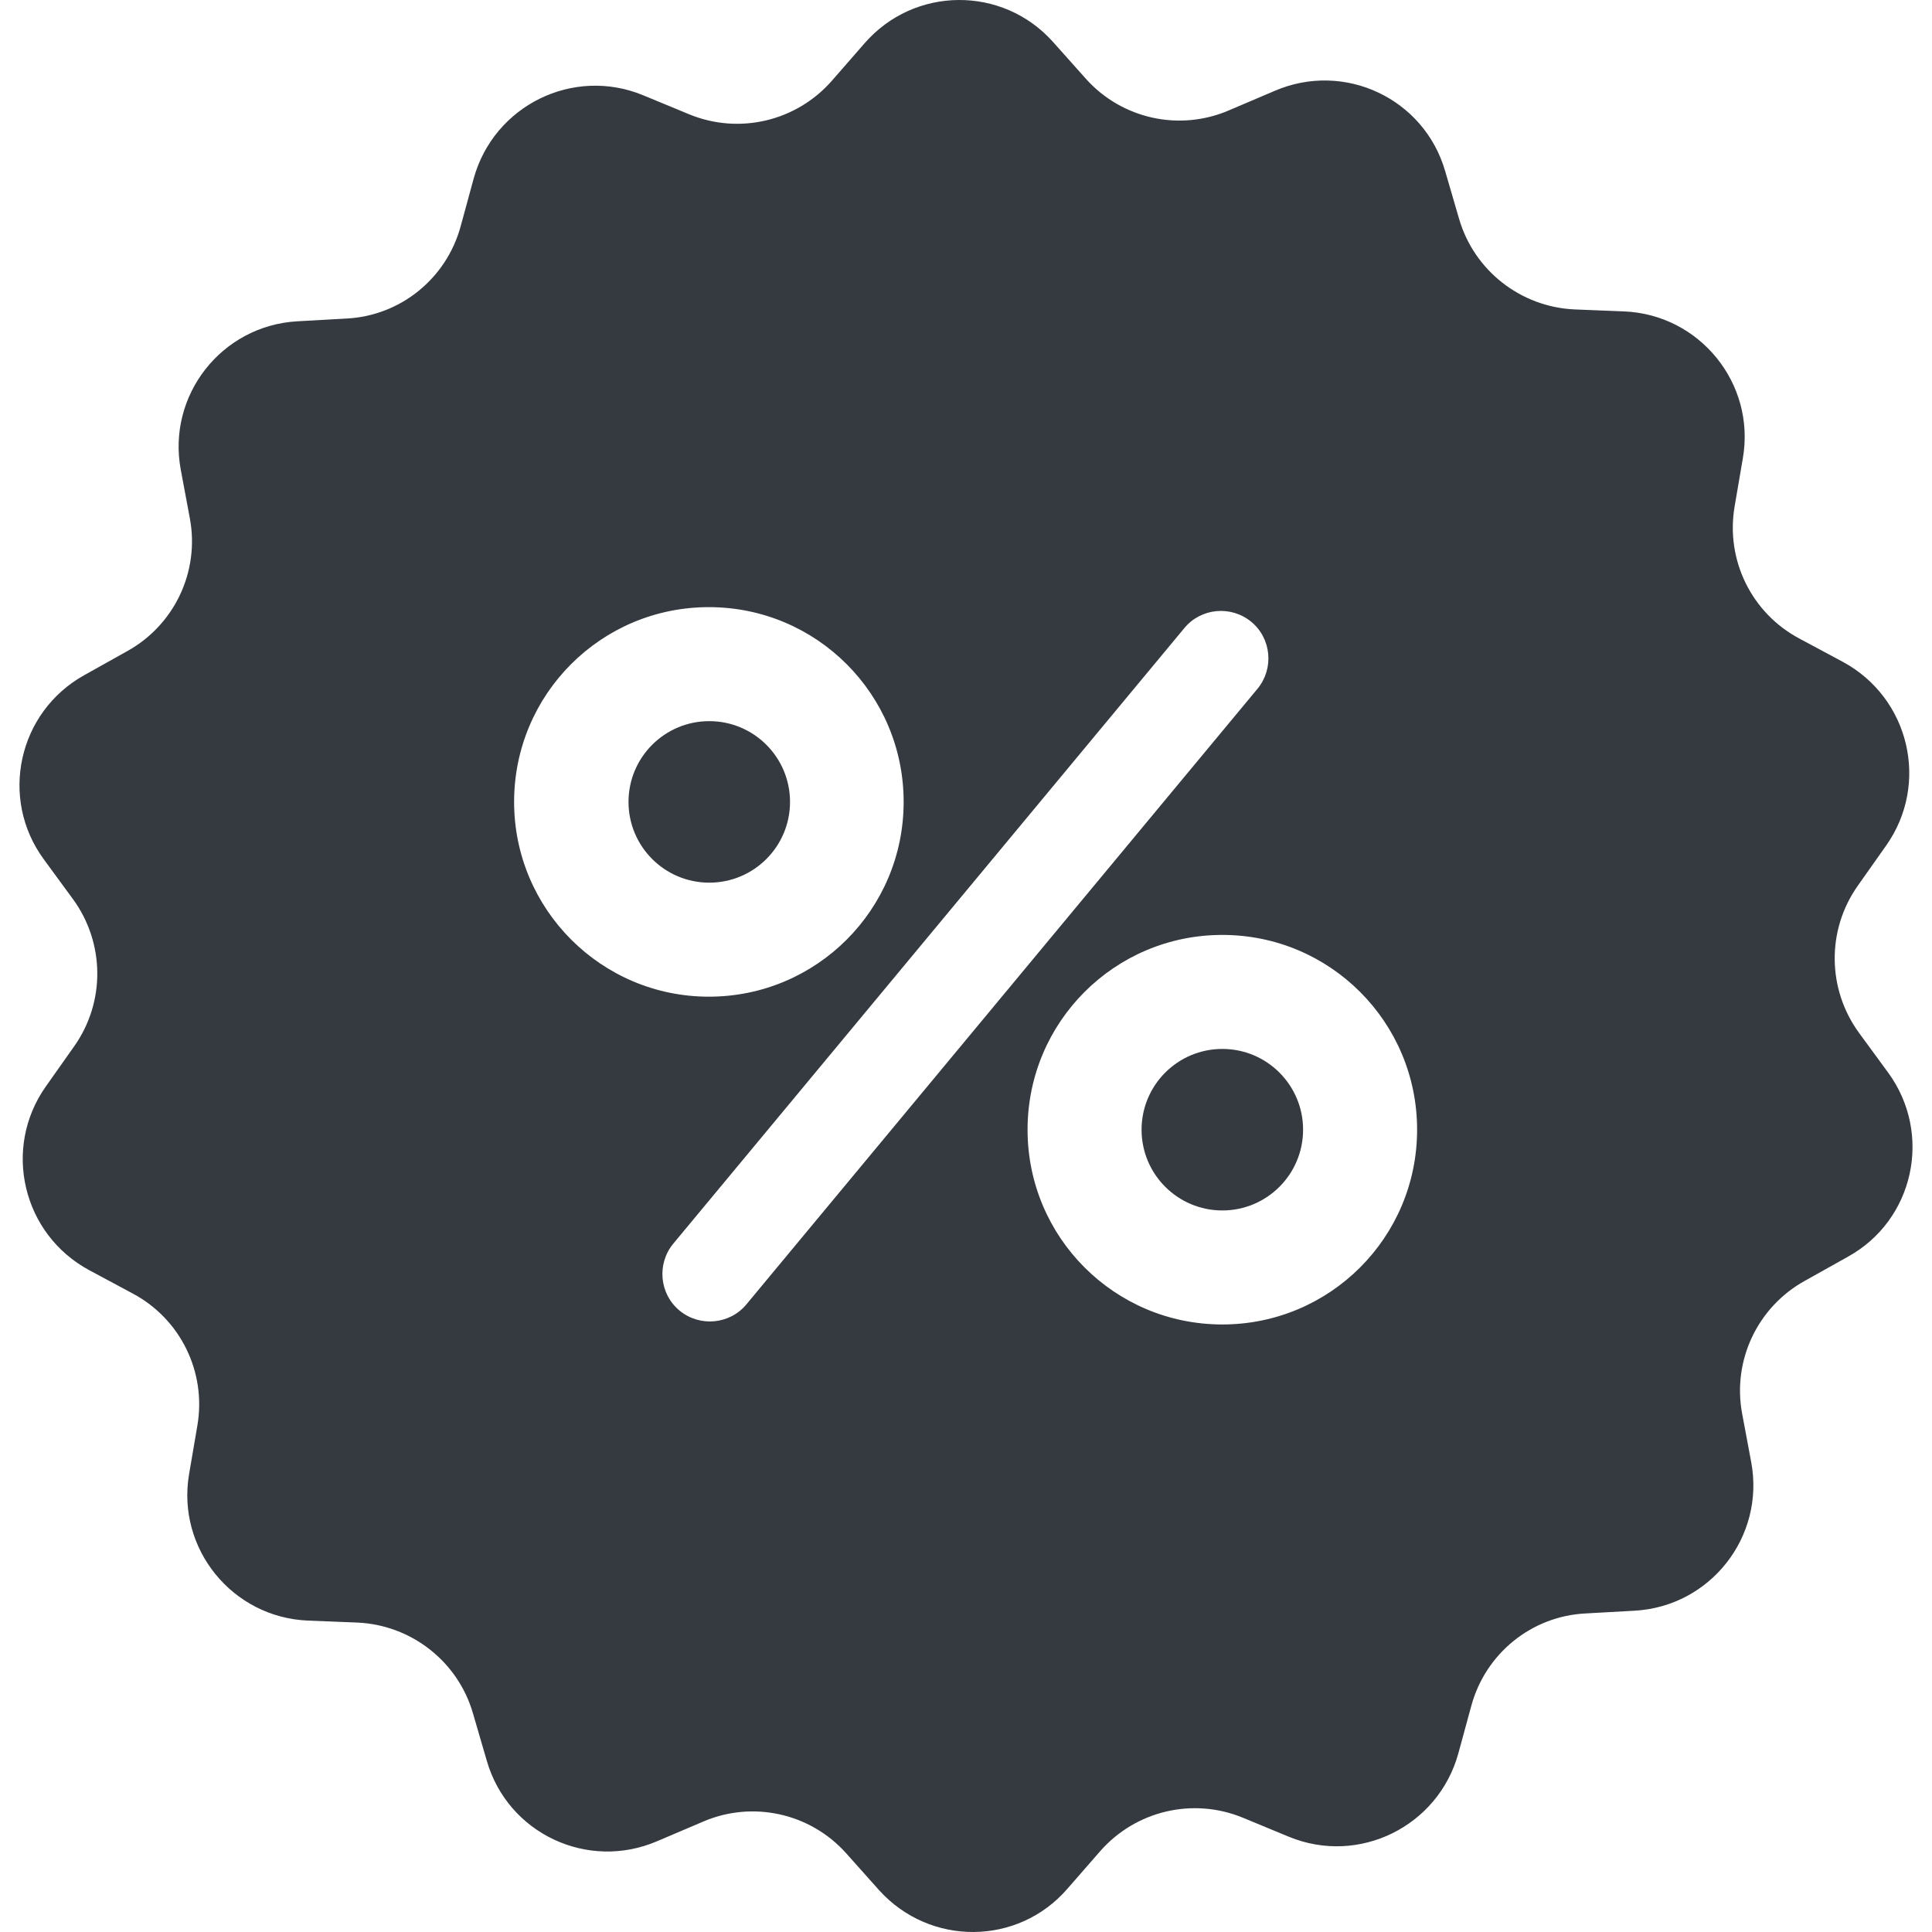
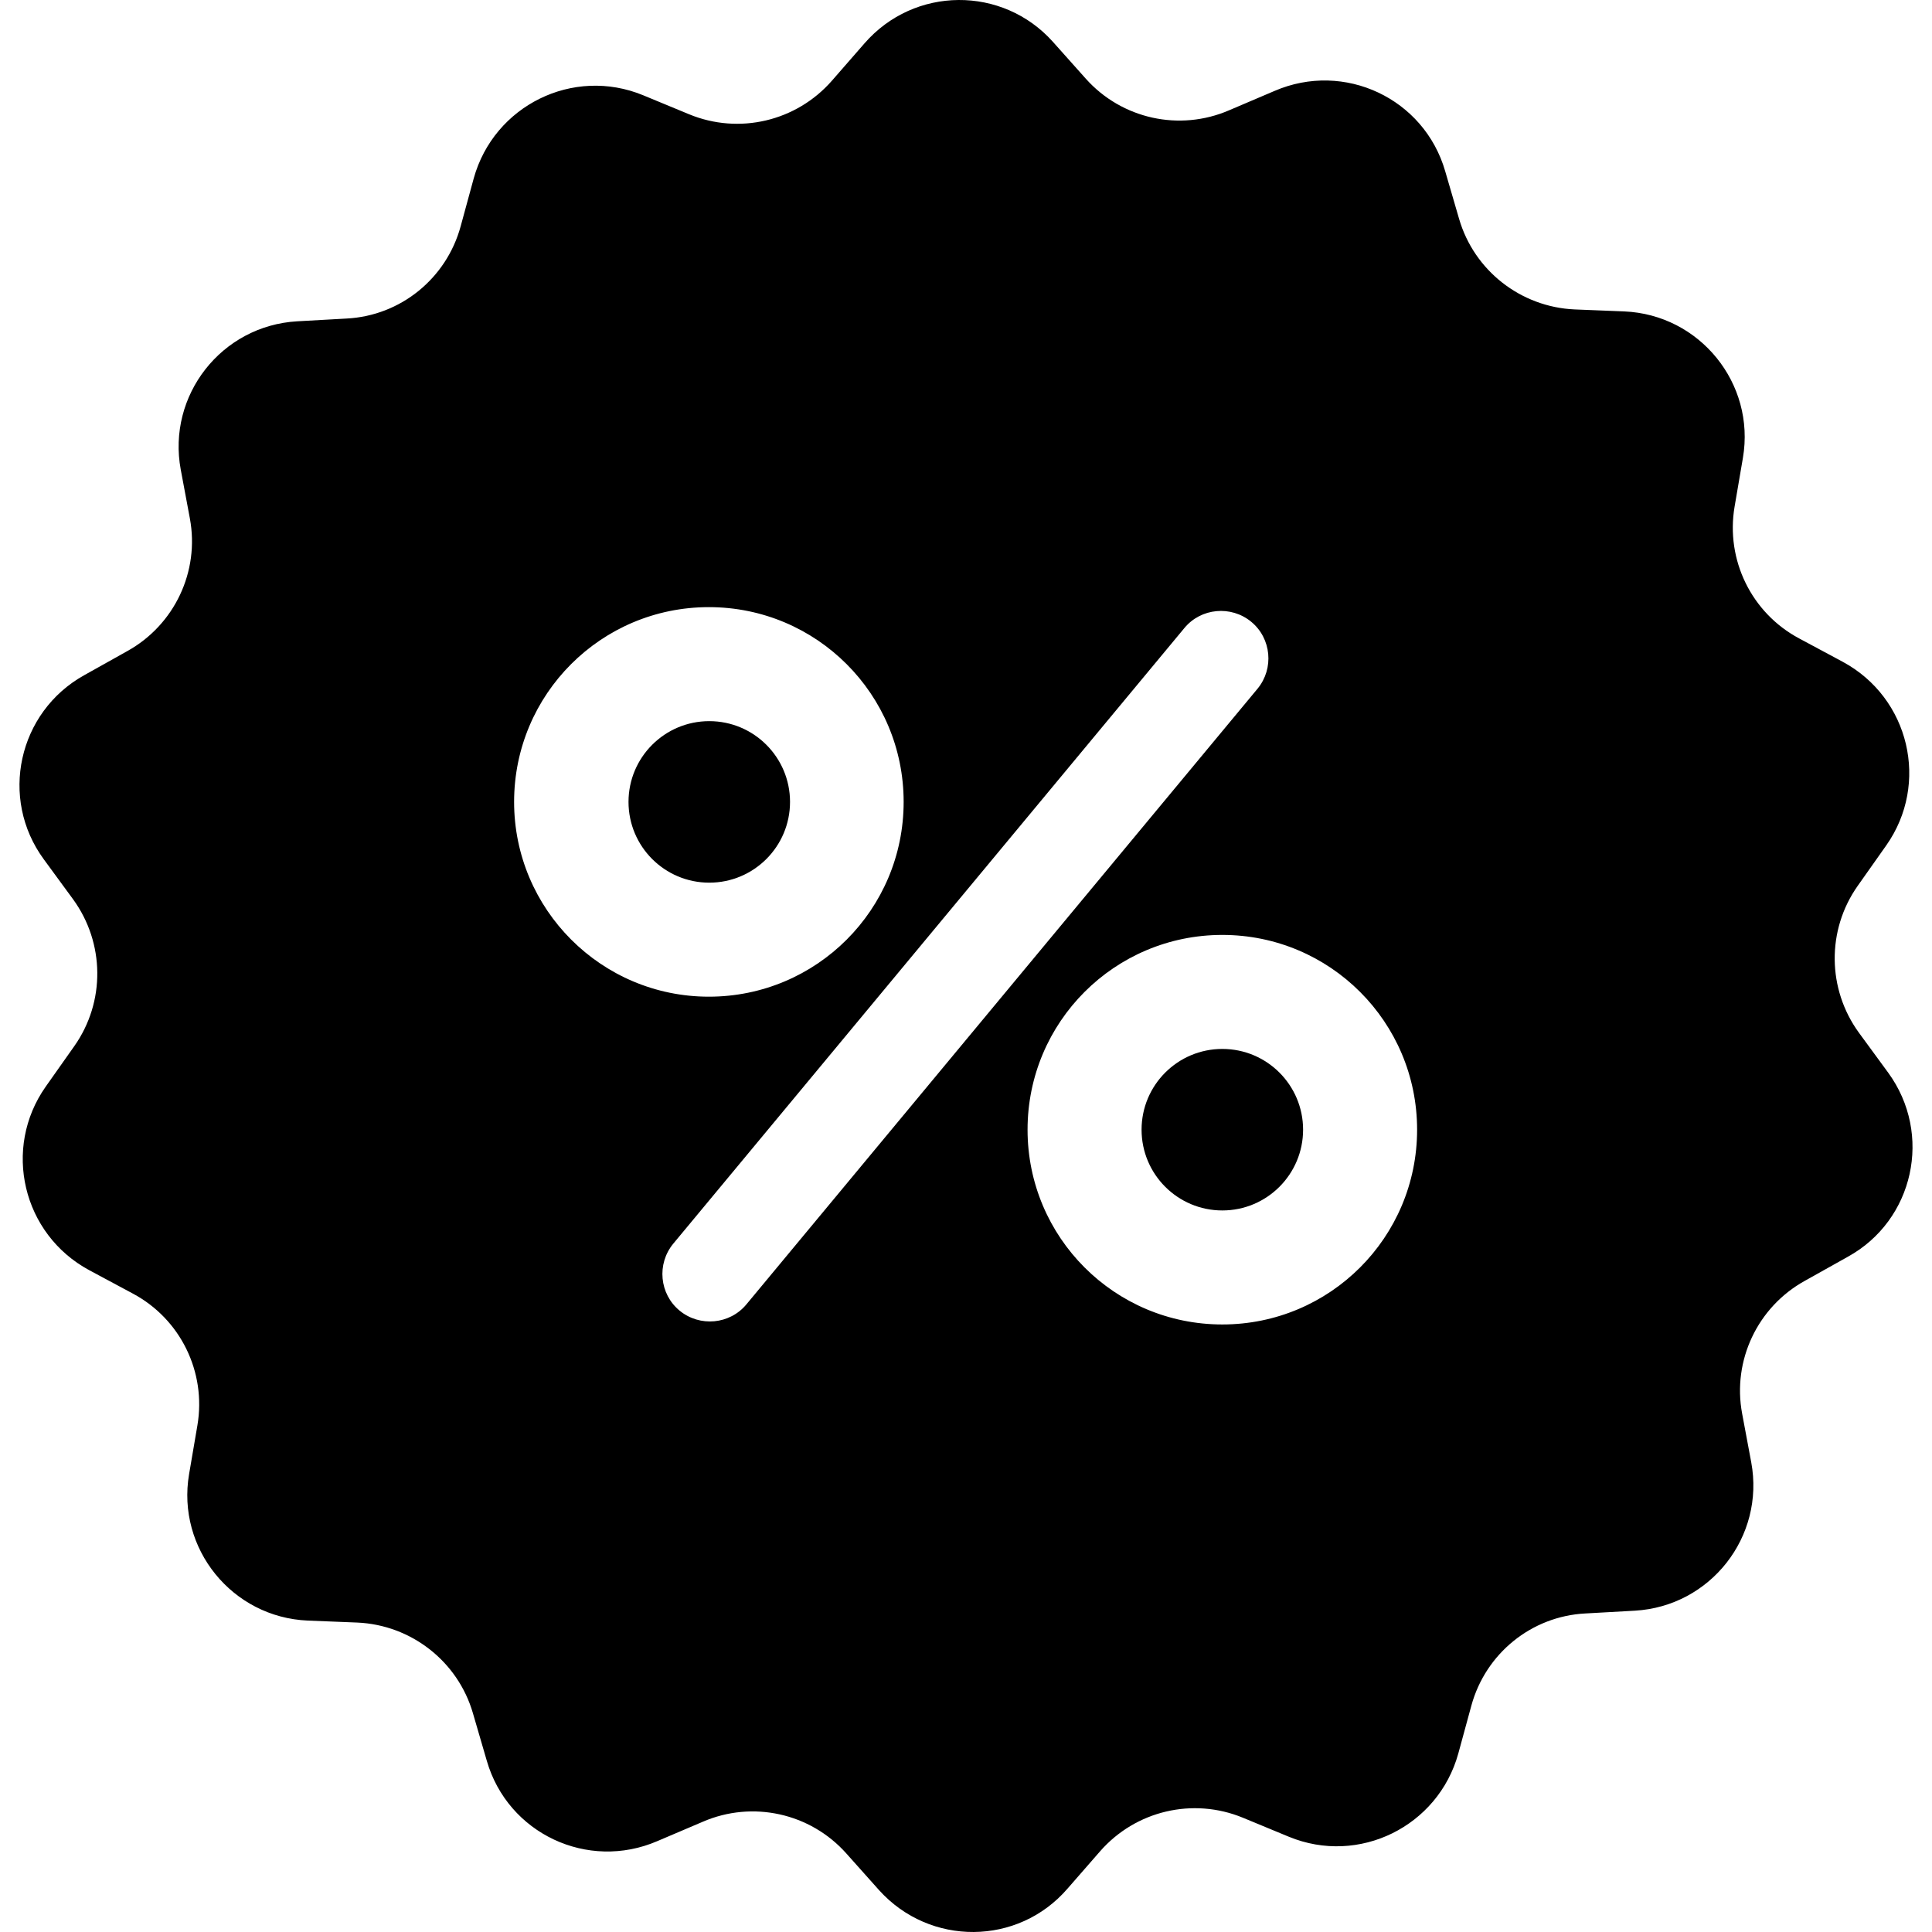
- <svg xmlns="http://www.w3.org/2000/svg" version="1.1" id="Capa_1" x="0px" y="0px" viewBox="0 0 488.027 488.027" style="enable-background:new 0 0 488.027 488.027;" xml:space="preserve" width="512px" height="512px">
-   <g>
-     <g>
-       <circle cx="179.163" cy="202.563" r="20.4" fill="#343a40" />
-       <circle cx="308.763" cy="285.363" r="20.4" fill="#343a40" />
-       <path d="M476.963,270.963l-7.4-10.1c-8-11-8.2-25.9-0.3-37.1l7.2-10.2c11-15.6,5.9-37.3-11-46.4l-11-5.9    c-12-6.4-18.6-19.8-16.3-33.3l2.1-12.3c3.2-18.8-10.9-36.2-30-37l-12.5-0.5c-13.6-0.6-25.4-9.8-29.2-22.9l-3.5-12    c-5.3-18.4-25.5-27.9-43.1-20.3l-11.5,4.9c-12.5,5.4-27.1,2.2-36.2-8l-8.3-9.3c-12.7-14.2-35-14.1-47.6,0.4l-8.2,9.4    c-9,10.3-23.5,13.7-36.1,8.5l-11.6-4.8c-17.7-7.3-37.7,2.6-42.8,21l-3.3,12.1c-3.6,13.2-15.2,22.6-28.8,23.3l-12.5,0.7    c-19.1,1.1-32.9,18.7-29.4,37.5l2.3,12.3c2.5,13.4-3.9,26.9-15.8,33.5l-10.9,6.1c-16.7,9.3-21.5,31.1-10.2,46.5l7.4,10.1    c8,11,8.2,25.9,0.3,37.1l-7.2,10.2c-11,15.6-5.9,37.3,11,46.4l11,5.9c12,6.4,18.6,19.8,16.3,33.3l-2.1,12.3    c-3.2,18.8,10.9,36.2,30,37l12.5,0.5c13.6,0.6,25.4,9.8,29.2,22.9l3.5,12c5.3,18.4,25.5,27.9,43.1,20.3l11.5-4.9    c12.5-5.4,27.1-2.2,36.2,8l8.3,9.3c12.8,14.2,35.1,14.1,47.6-0.4l8.2-9.4c9-10.3,23.5-13.7,36.1-8.5l11.6,4.8    c17.7,7.3,37.7-2.6,42.8-21l3.3-12.1c3.6-13.2,15.2-22.6,28.8-23.3l12.5-0.7c19.1-1.1,32.9-18.7,29.4-37.5l-2.3-12.3    c-2.5-13.4,3.9-26.9,15.8-33.5l10.9-6.1C483.463,308.263,488.263,286.463,476.963,270.963z M129.863,202.563    c0-27.2,22-49.2,49.2-49.2s49.2,22,49.2,49.2s-22,49.2-49.2,49.2S129.863,229.663,129.863,202.563z M188.563,329.463    c-4.2,5.1-11.8,5.8-16.9,1.6l0,0c-5.1-4.2-5.8-11.8-1.6-16.9l129.1-155.5c4.2-5.1,11.8-5.8,16.9-1.6s5.8,11.8,1.6,16.9    L188.563,329.463z M308.763,334.563c-27.2,0-49.2-22-49.2-49.2s22-49.2,49.2-49.2s49.2,22,49.2,49.2    S335.963,334.563,308.763,334.563z" fill="#343a40" />
-     </g>
-   </g>
-   <g>
- </g>
-   <g>
- </g>
-   <g>
- </g>
-   <g>
- </g>
-   <g>
- </g>
-   <g>
- </g>
-   <g>
- </g>
-   <g>
- </g>
-   <g>
- </g>
-   <g>
- </g>
-   <g>
- </g>
-   <g>
- </g>
-   <g>
- </g>
-   <g>
- </g>
-   <g>
- </g>
+ <svg xmlns="http://www.w3.org/2000/svg" version="1.1" id="Capa_1" x="0px" y="0px" viewBox="0 0 488.027 488.027" style="enable-background:new 0 0 488.027 488.027;" xml:space="preserve">
+   <circle cx="179.163" cy="202.563" r="20.4" />
+   <circle cx="308.763" cy="285.363" r="20.4" />
+   <path d="M476.963,270.963l-7.4-10.1c-8-11-8.2-25.9-0.3-37.1l7.2-10.2c11-15.6,5.9-37.3-11-46.4l-11-5.9    c-12-6.4-18.6-19.8-16.3-33.3l2.1-12.3c3.2-18.8-10.9-36.2-30-37l-12.5-0.5c-13.6-0.6-25.4-9.8-29.2-22.9l-3.5-12    c-5.3-18.4-25.5-27.9-43.1-20.3l-11.5,4.9c-12.5,5.4-27.1,2.2-36.2-8l-8.3-9.3c-12.7-14.2-35-14.1-47.6,0.4l-8.2,9.4    c-9,10.3-23.5,13.7-36.1,8.5l-11.6-4.8c-17.7-7.3-37.7,2.6-42.8,21l-3.3,12.1c-3.6,13.2-15.2,22.6-28.8,23.3l-12.5,0.7    c-19.1,1.1-32.9,18.7-29.4,37.5l2.3,12.3c2.5,13.4-3.9,26.9-15.8,33.5l-10.9,6.1c-16.7,9.3-21.5,31.1-10.2,46.5l7.4,10.1    c8,11,8.2,25.9,0.3,37.1l-7.2,10.2c-11,15.6-5.9,37.3,11,46.4l11,5.9c12,6.4,18.6,19.8,16.3,33.3l-2.1,12.3    c-3.2,18.8,10.9,36.2,30,37l12.5,0.5c13.6,0.6,25.4,9.8,29.2,22.9l3.5,12c5.3,18.4,25.5,27.9,43.1,20.3l11.5-4.9    c12.5-5.4,27.1-2.2,36.2,8l8.3,9.3c12.8,14.2,35.1,14.1,47.6-0.4l8.2-9.4c9-10.3,23.5-13.7,36.1-8.5l11.6,4.8    c17.7,7.3,37.7-2.6,42.8-21l3.3-12.1c3.6-13.2,15.2-22.6,28.8-23.3l12.5-0.7c19.1-1.1,32.9-18.7,29.4-37.5l-2.3-12.3    c-2.5-13.4,3.9-26.9,15.8-33.5l10.9-6.1C483.463,308.263,488.263,286.463,476.963,270.963z M129.863,202.563    c0-27.2,22-49.2,49.2-49.2s49.2,22,49.2,49.2s-22,49.2-49.2,49.2S129.863,229.663,129.863,202.563z M188.563,329.463    c-4.2,5.1-11.8,5.8-16.9,1.6l0,0c-5.1-4.2-5.8-11.8-1.6-16.9l129.1-155.5c4.2-5.1,11.8-5.8,16.9-1.6s5.8,11.8,1.6,16.9    L188.563,329.463z M308.763,334.563c-27.2,0-49.2-22-49.2-49.2s22-49.2,49.2-49.2s49.2,22,49.2,49.2    S335.963,334.563,308.763,334.563z" />
</svg>
